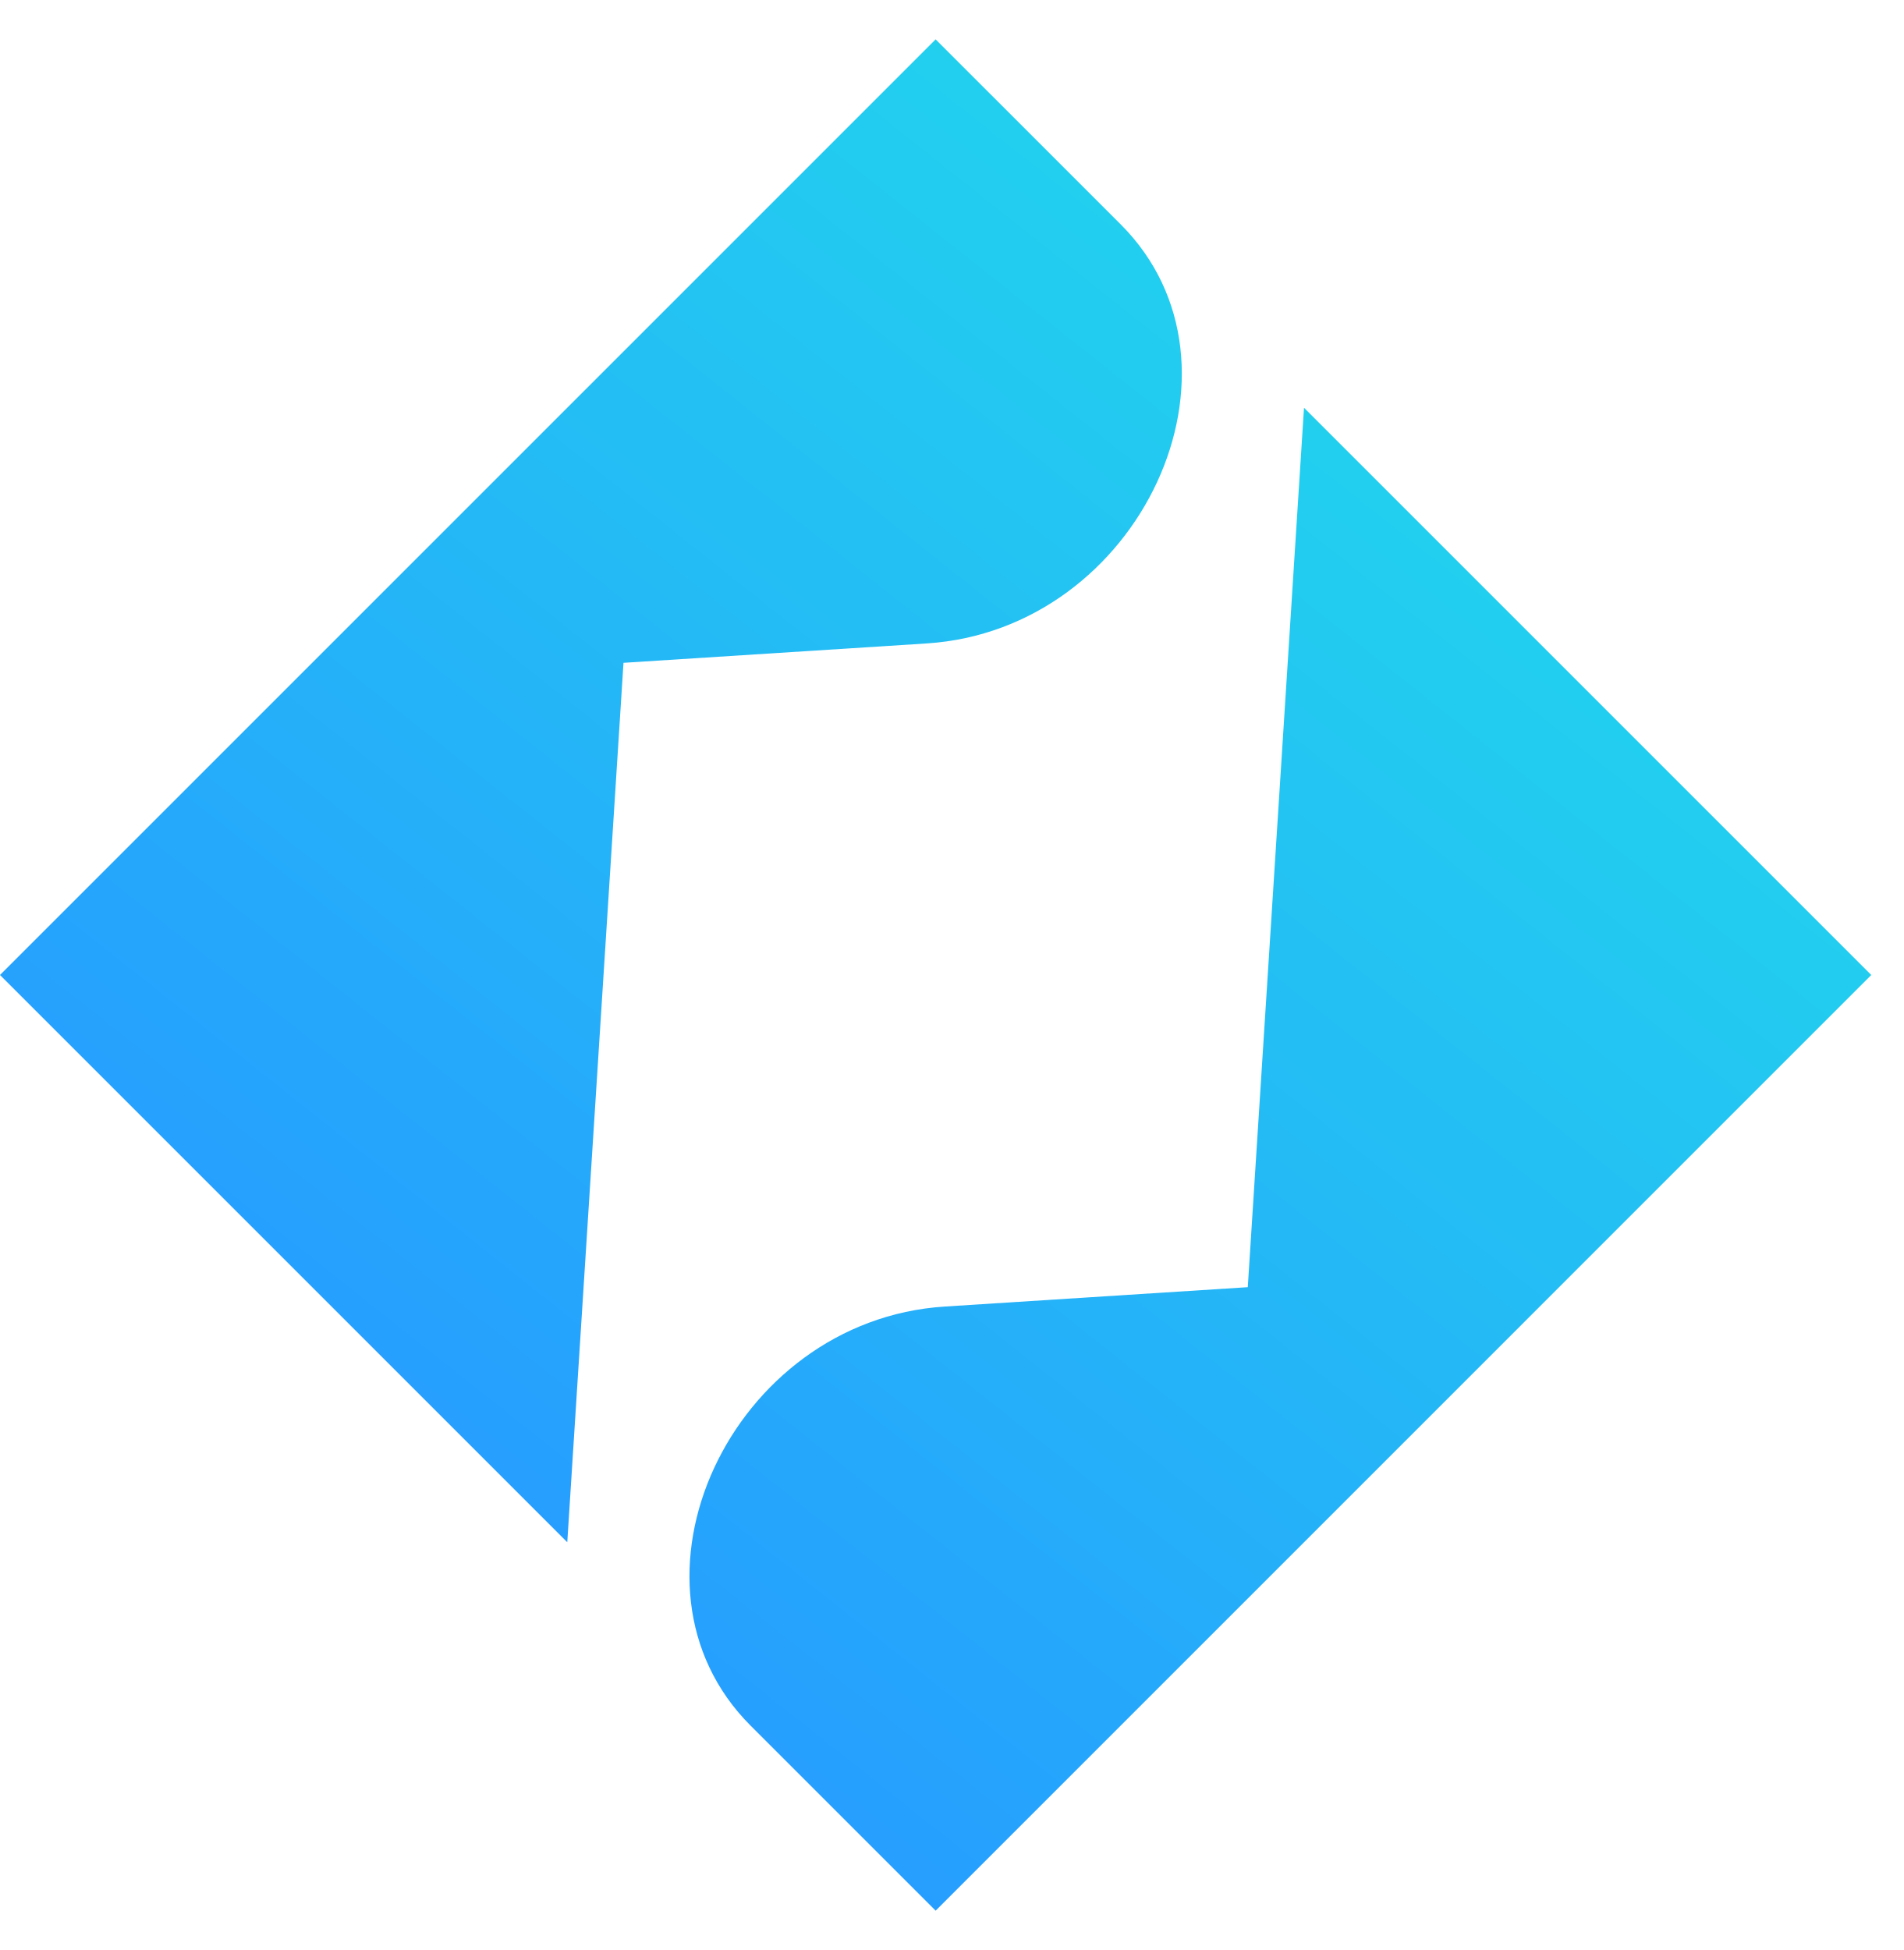
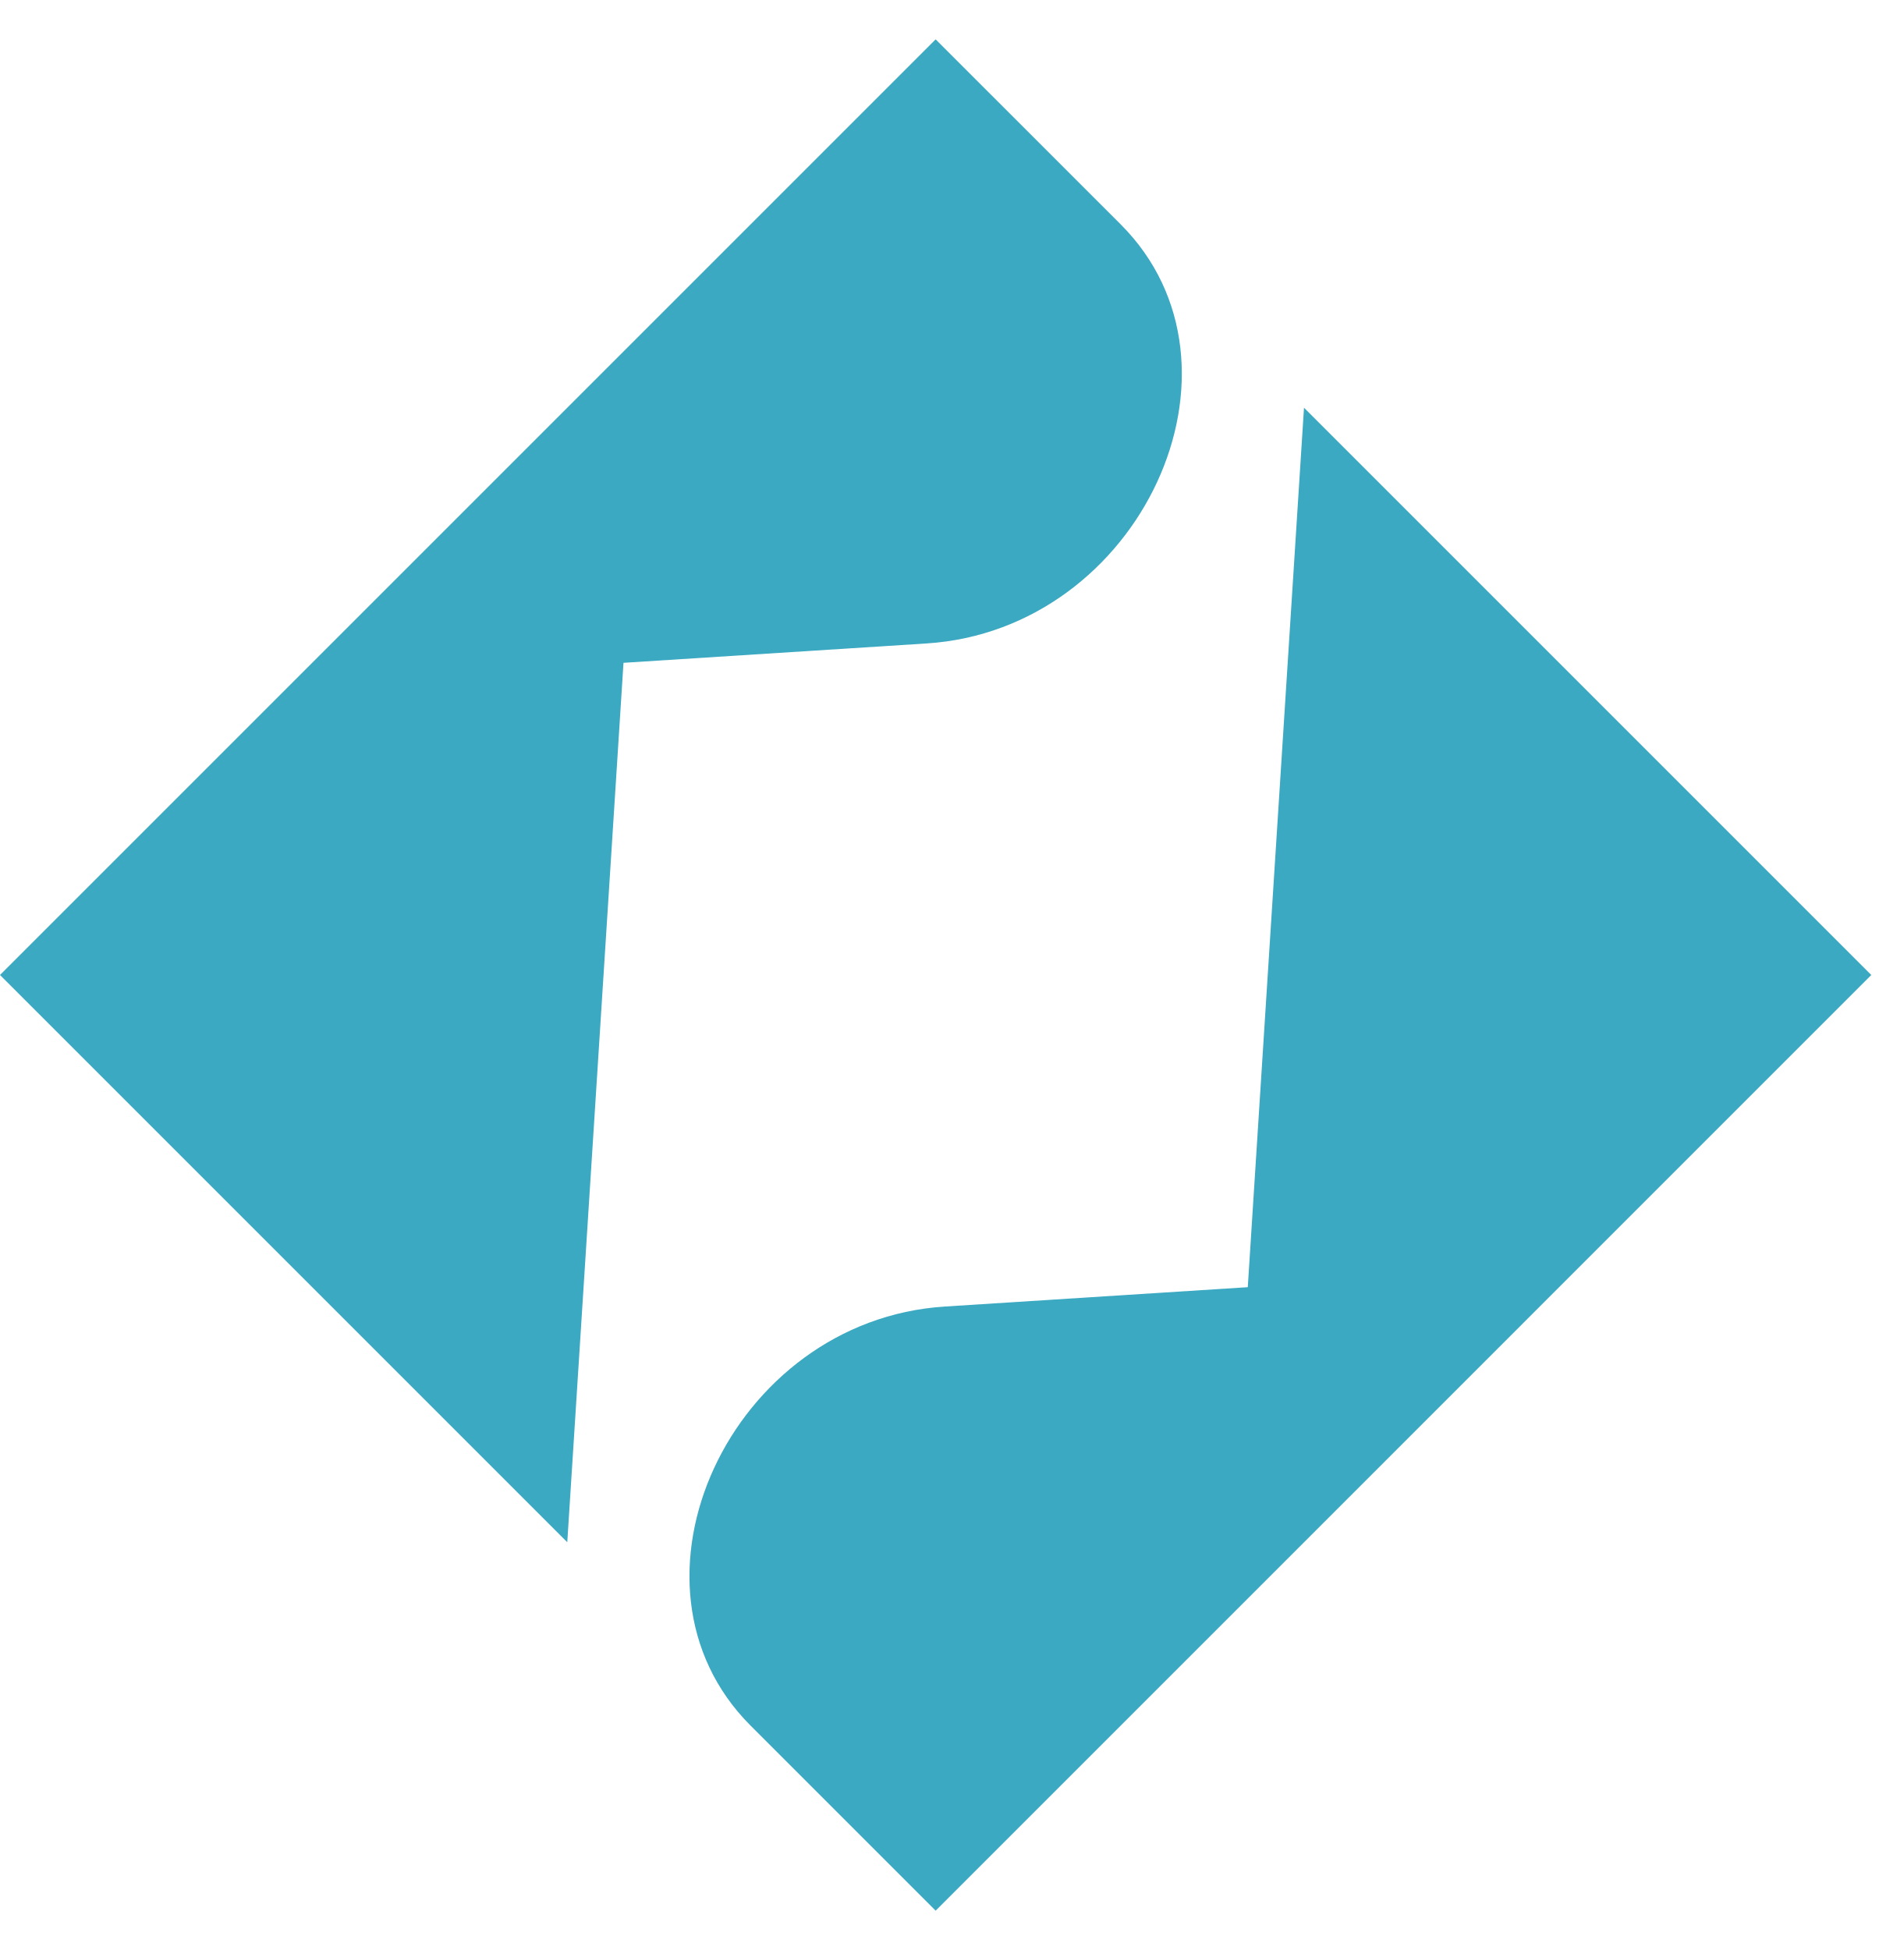
<svg xmlns="http://www.w3.org/2000/svg" width="41" height="42" viewBox="0 0 41 42" fill="none">
  <path d="M26.875 27.724L20.349 28.141C15.733 28.436 13.111 34.112 16.166 37.167L20.152 41.153L40.304 21L28.086 8.782L26.875 27.724Z" fill="url(#paint0_linear_639_1477)" />
  <path d="M13.429 14.276L19.955 13.859C24.571 13.564 27.193 7.888 24.138 4.833L20.152 0.848L0 21L12.218 33.218L13.429 14.276Z" fill="url(#paint1_linear_639_1477)" />
  <defs>
    <linearGradient id="paint0_linear_639_1477" x1="30.616" y1="9.873" x2="10.867" y2="34.746" gradientUnits="userSpaceOnUse">
-       <stop stop-color="#22D1EE" />
-       <stop offset="1" stop-color="#269dff" />
+       <stop stop-color="#3ca9c2" />
+       <stop offset="1" stop-color="#3ca9c2" />
    </linearGradient>
    <linearGradient id="paint1_linear_639_1477" x1="22.682" y1="1.938" x2="2.934" y2="26.812" gradientUnits="userSpaceOnUse">
-       <stop stop-color="#22D1EE" />
-       <stop offset="1" stop-color="#269dff" />
+       <stop stop-color="#3ca9c2" />
+       <stop offset="1" stop-color="#3ca9c2" />
    </linearGradient>
  </defs>
</svg>
